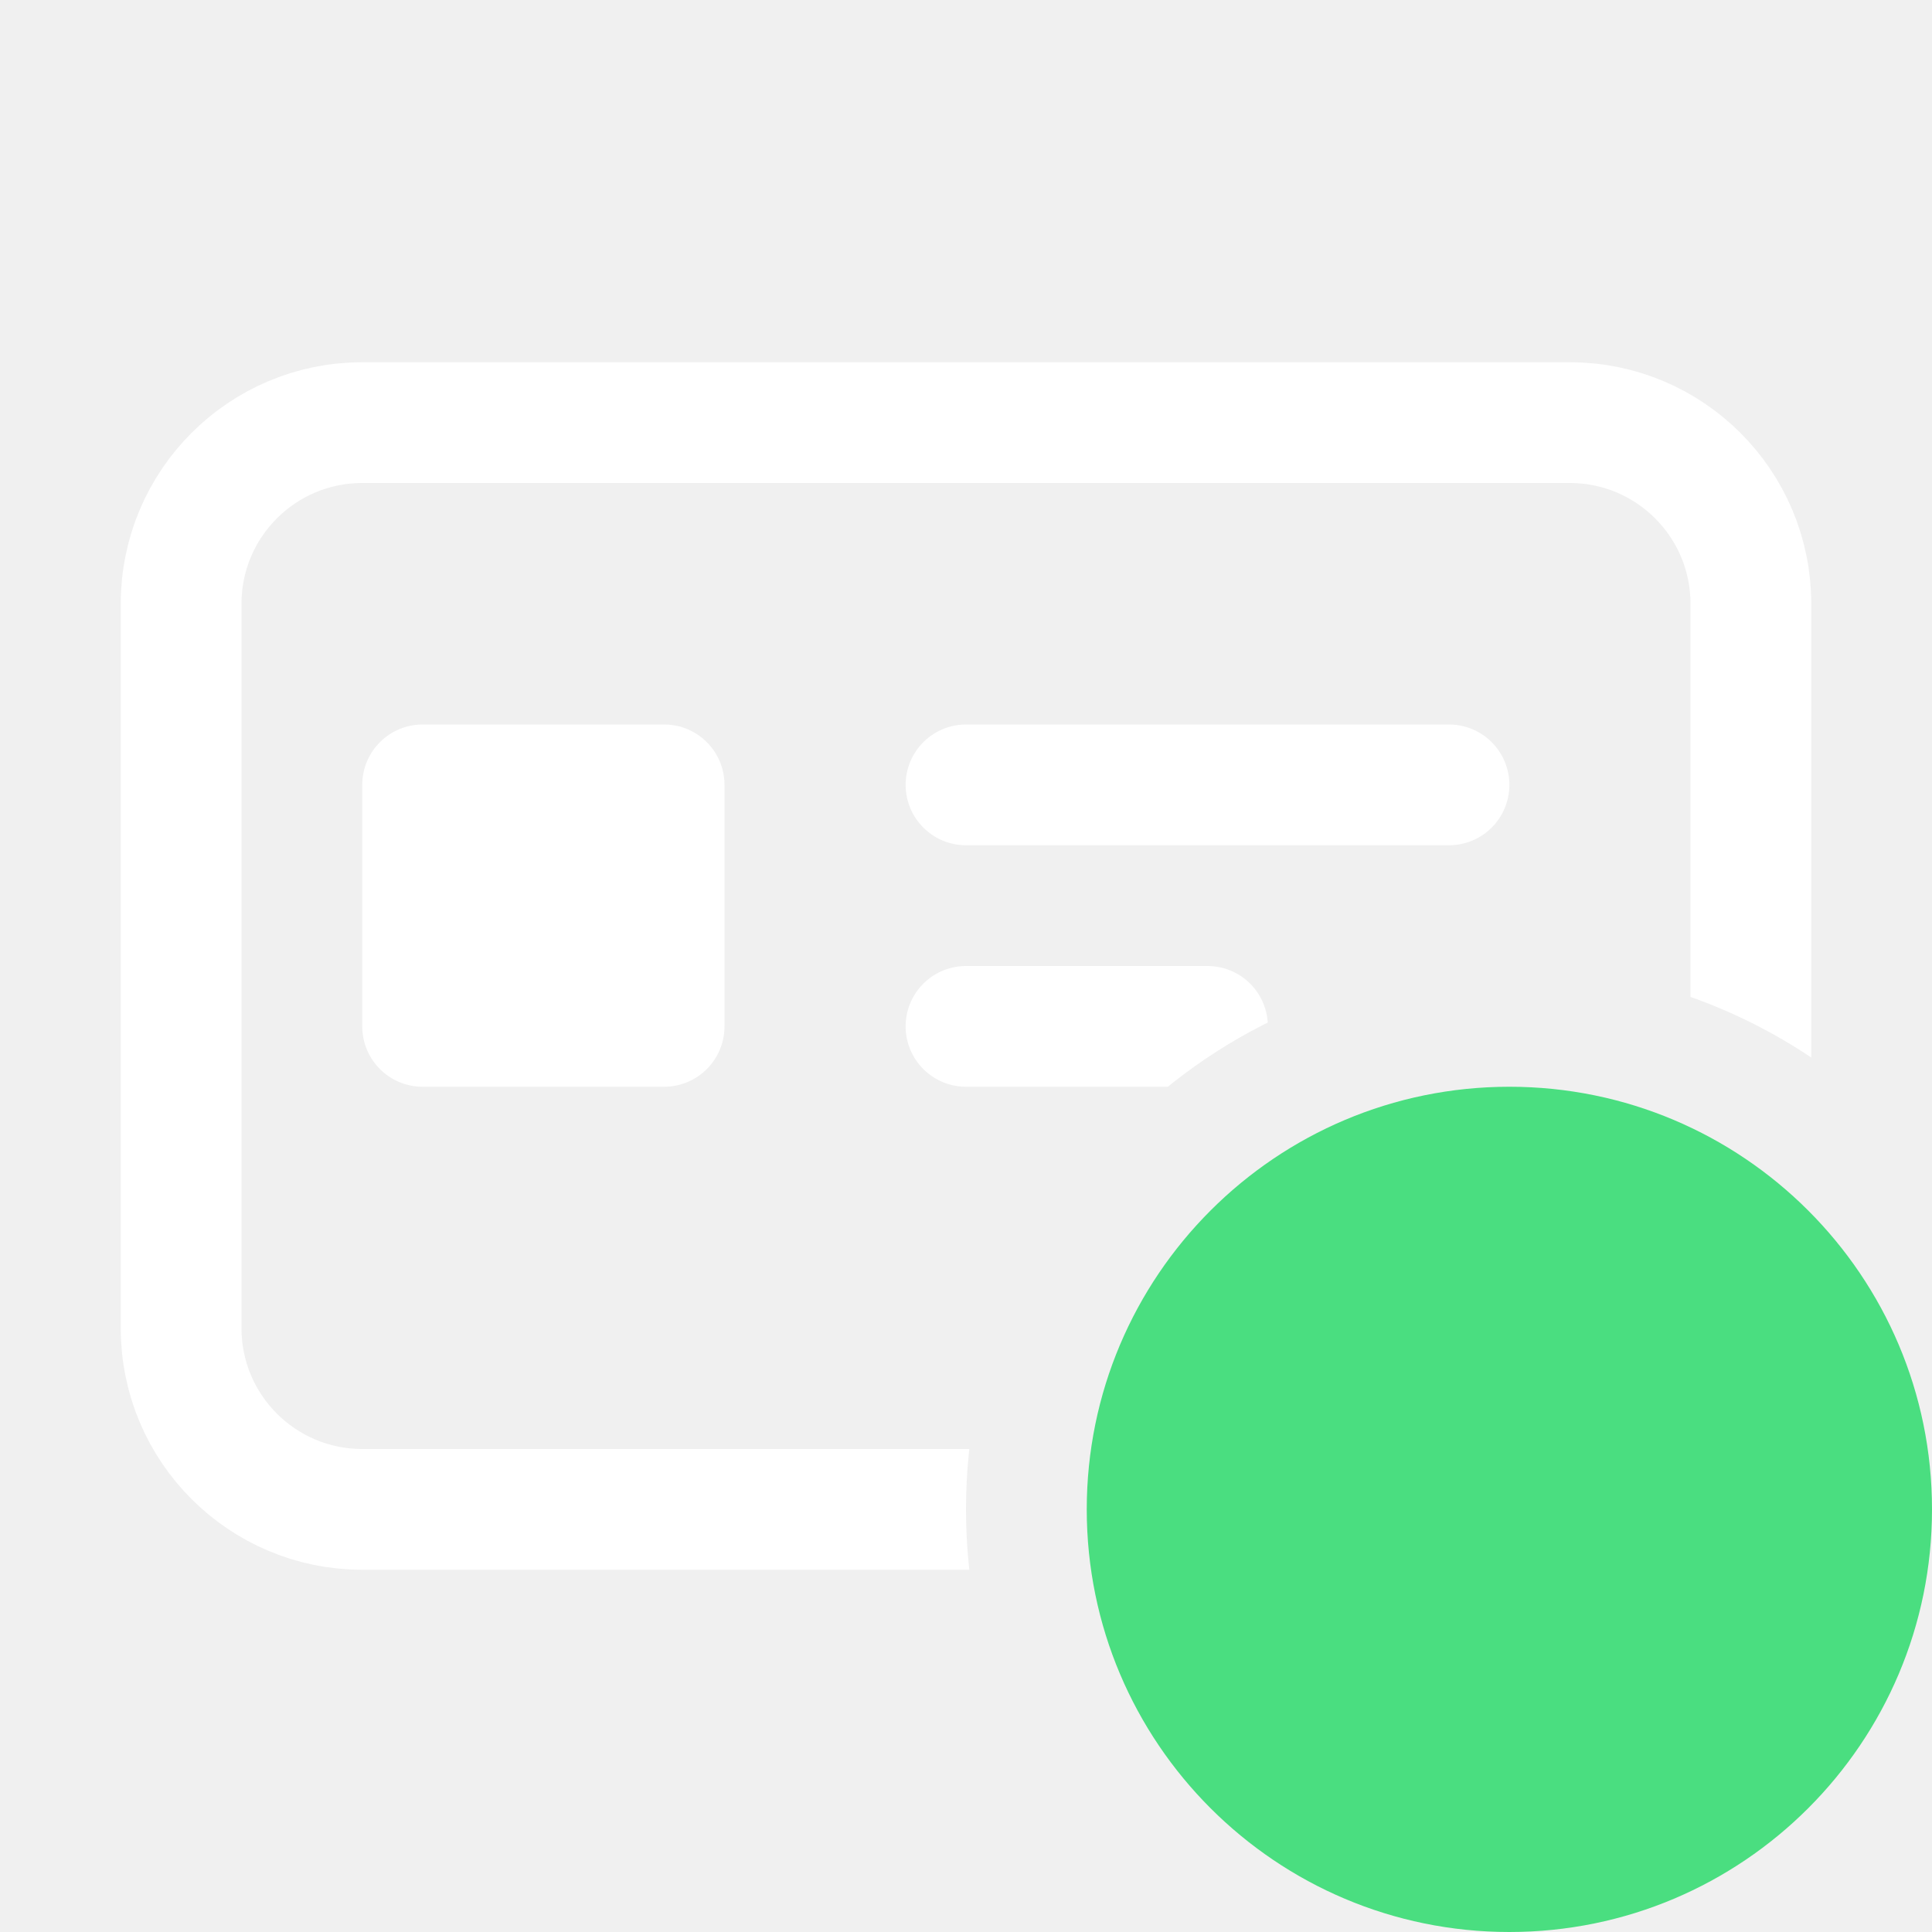
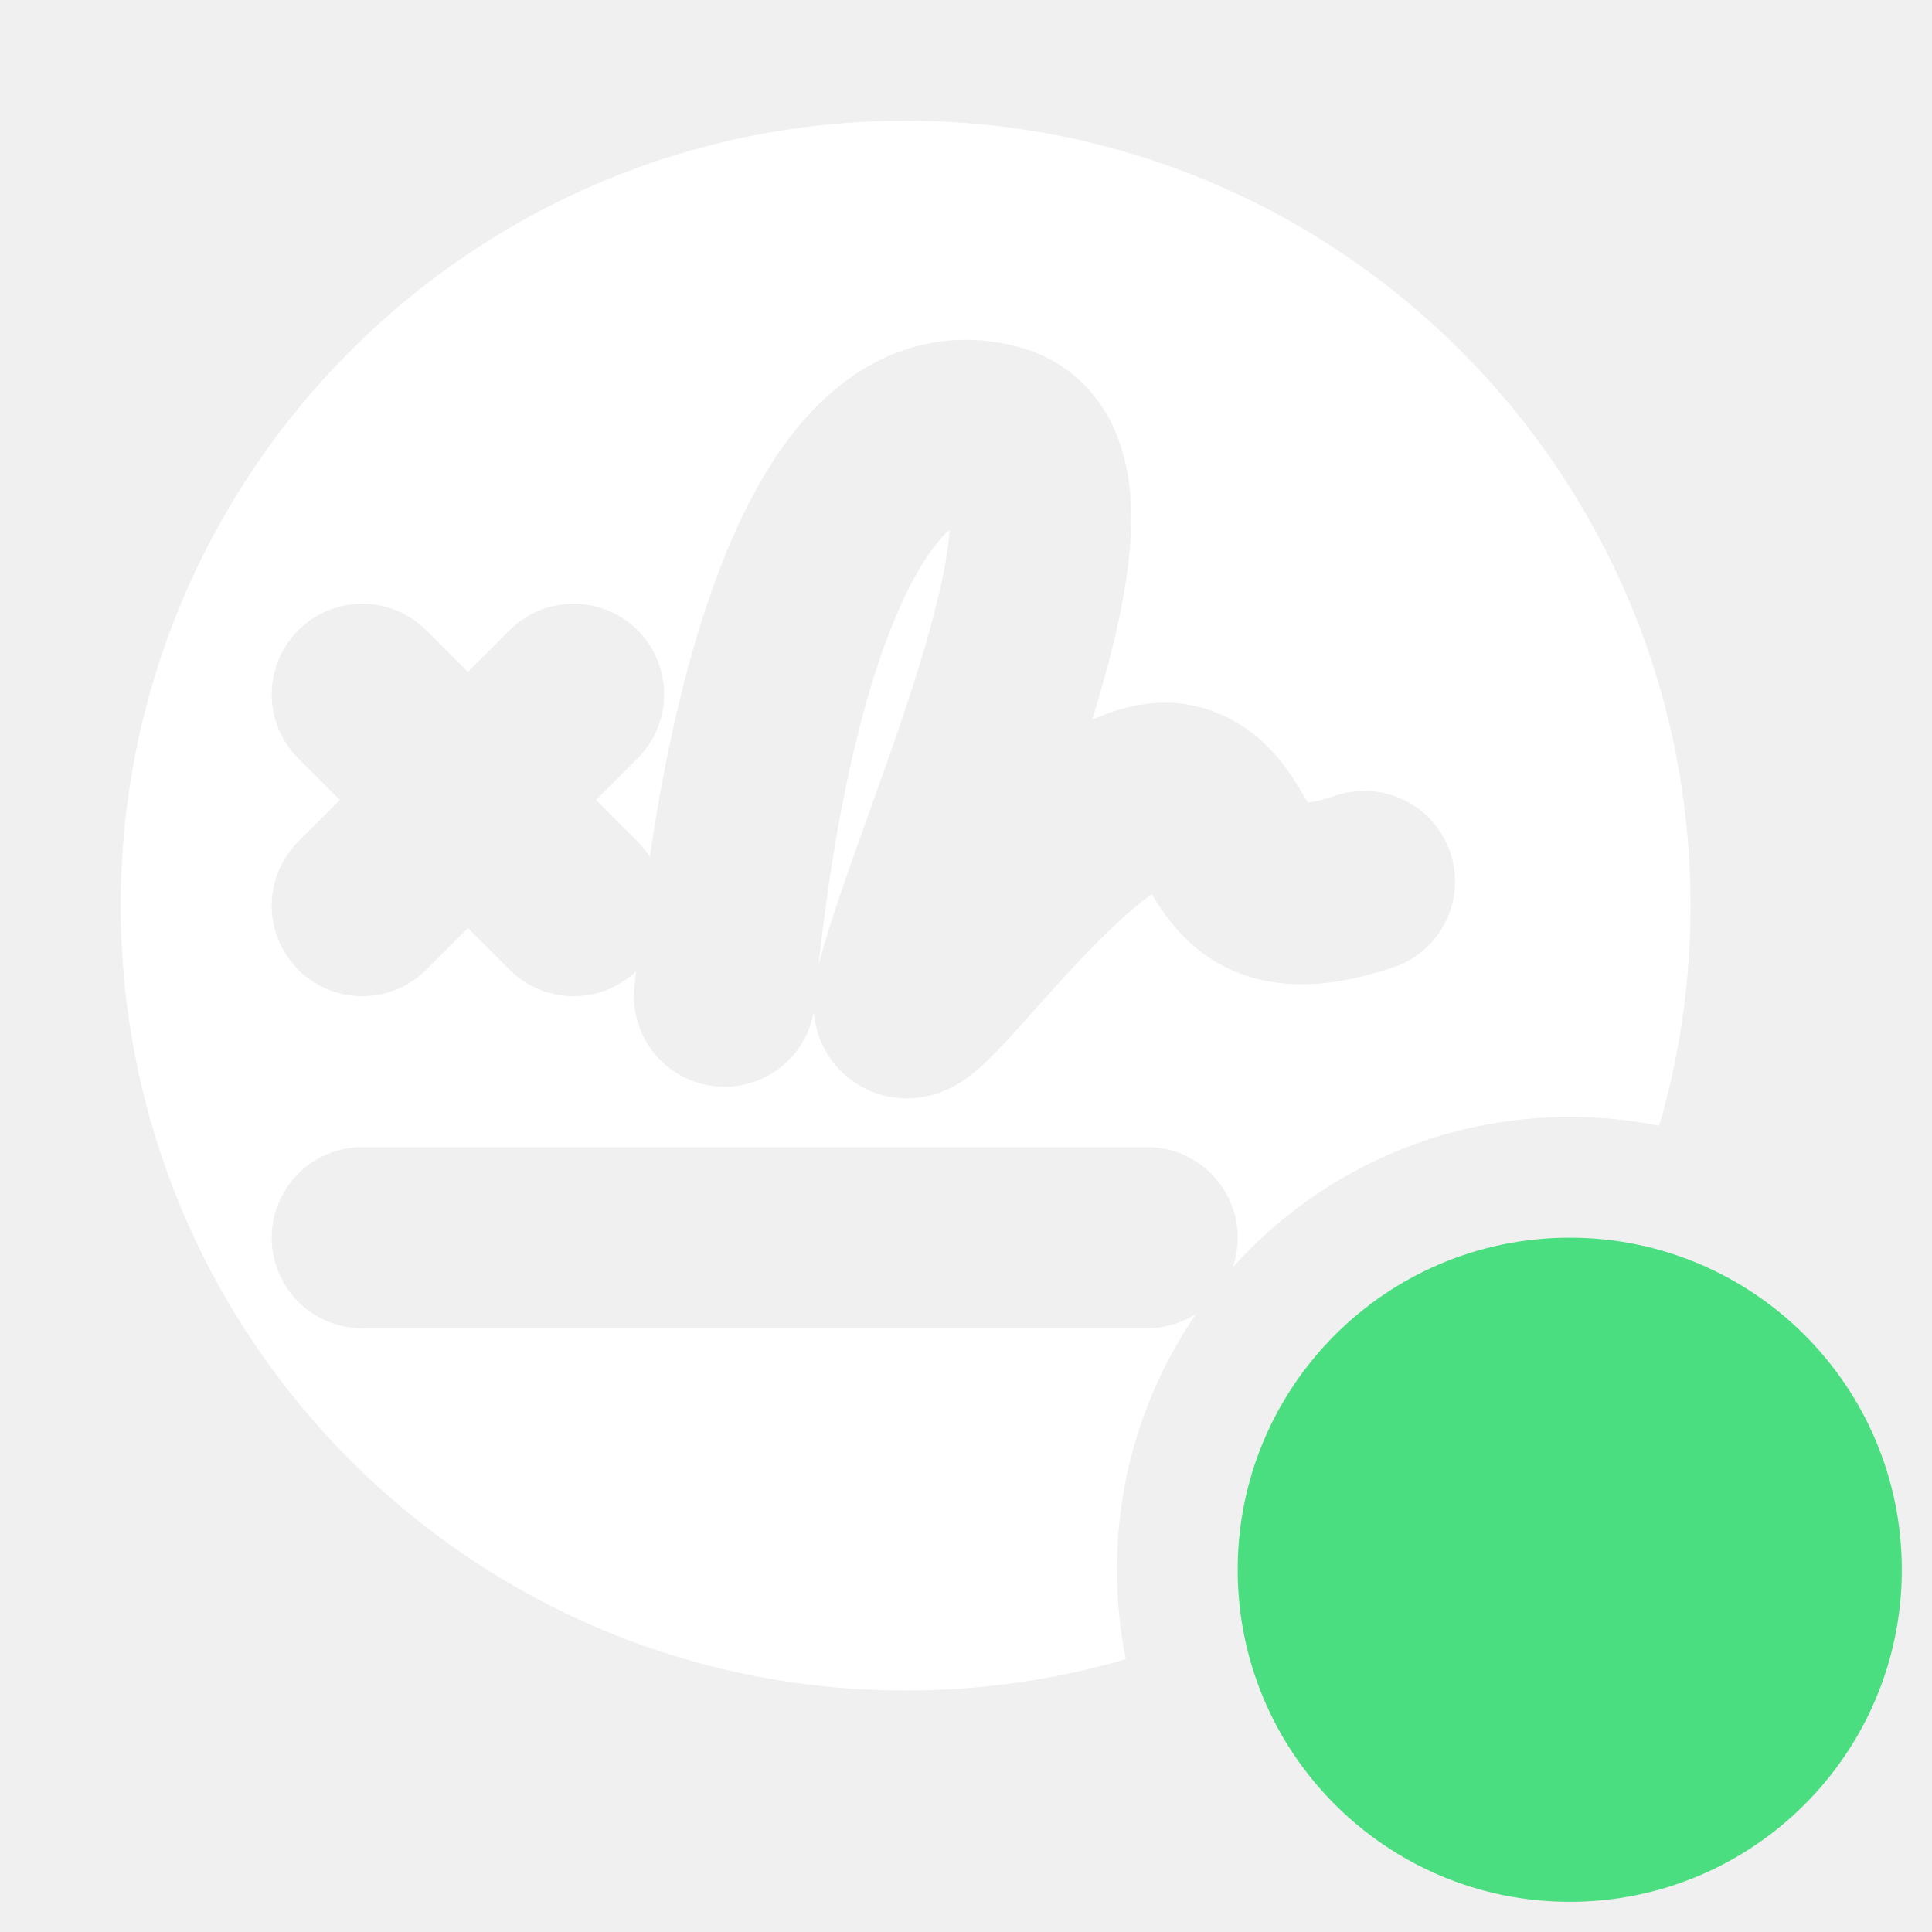
<svg xmlns="http://www.w3.org/2000/svg" width="32" height="32" viewBox="0 0 32 32" color="#FFFFFF">
  <defs>
    <mask id="knockout" maskUnits="userSpaceOnUse" x="0" y="0" width="32" height="32">
      <rect width="32" height="32" fill="#FFFFFF" />
-       <circle id="knockout-hole" cx="25" cy="25" r="9" fill="#000000" />
+       <g id="signature" fill="none" stroke="#000000" stroke-width="3" stroke-linecap="round" stroke-linejoin="round">
+         <path d="M6 11.5l3.5 3.5M9.5 11.5L6 15" />
+         <path d="M12 16.5C12.5 11 14 6.5 16.5 7.2C18.6 7.8 15.6 14 15 16.4C14.6 18 18 12.5 19.6 13.2C20.6 13.6 20.2 15.4 22.6 14.6" />
+         <path d="M6 20.5H19" />
+       </g>
+       <circle id="knockout-hole" cx="26" cy="26" r="7.5" fill="#000000" />
    </mask>
  </defs>
-   <g id="glyph" mask="url(#knockout)">
-     <rect x="3" y="7" width="26" height="18" rx="3" fill="none" stroke="currentColor" stroke-width="2" />
-     <rect x="6" y="12" width="6" height="6" rx="1" fill="currentColor" />
-     <path d="M16 13h8M16 17h4" fill="none" stroke="currentColor" stroke-width="2" stroke-linecap="round" />
-   </g>
-   <circle id="dot" cx="25" cy="25" r="7" fill="#4ADE80" />
+   <circle id="glyph" cx="15" cy="15" r="13" fill="currentColor" mask="url(#knockout)" />
+   <circle id="dot" cx="26" cy="26" r="5.5" fill="#4ADE80" />
</svg>
